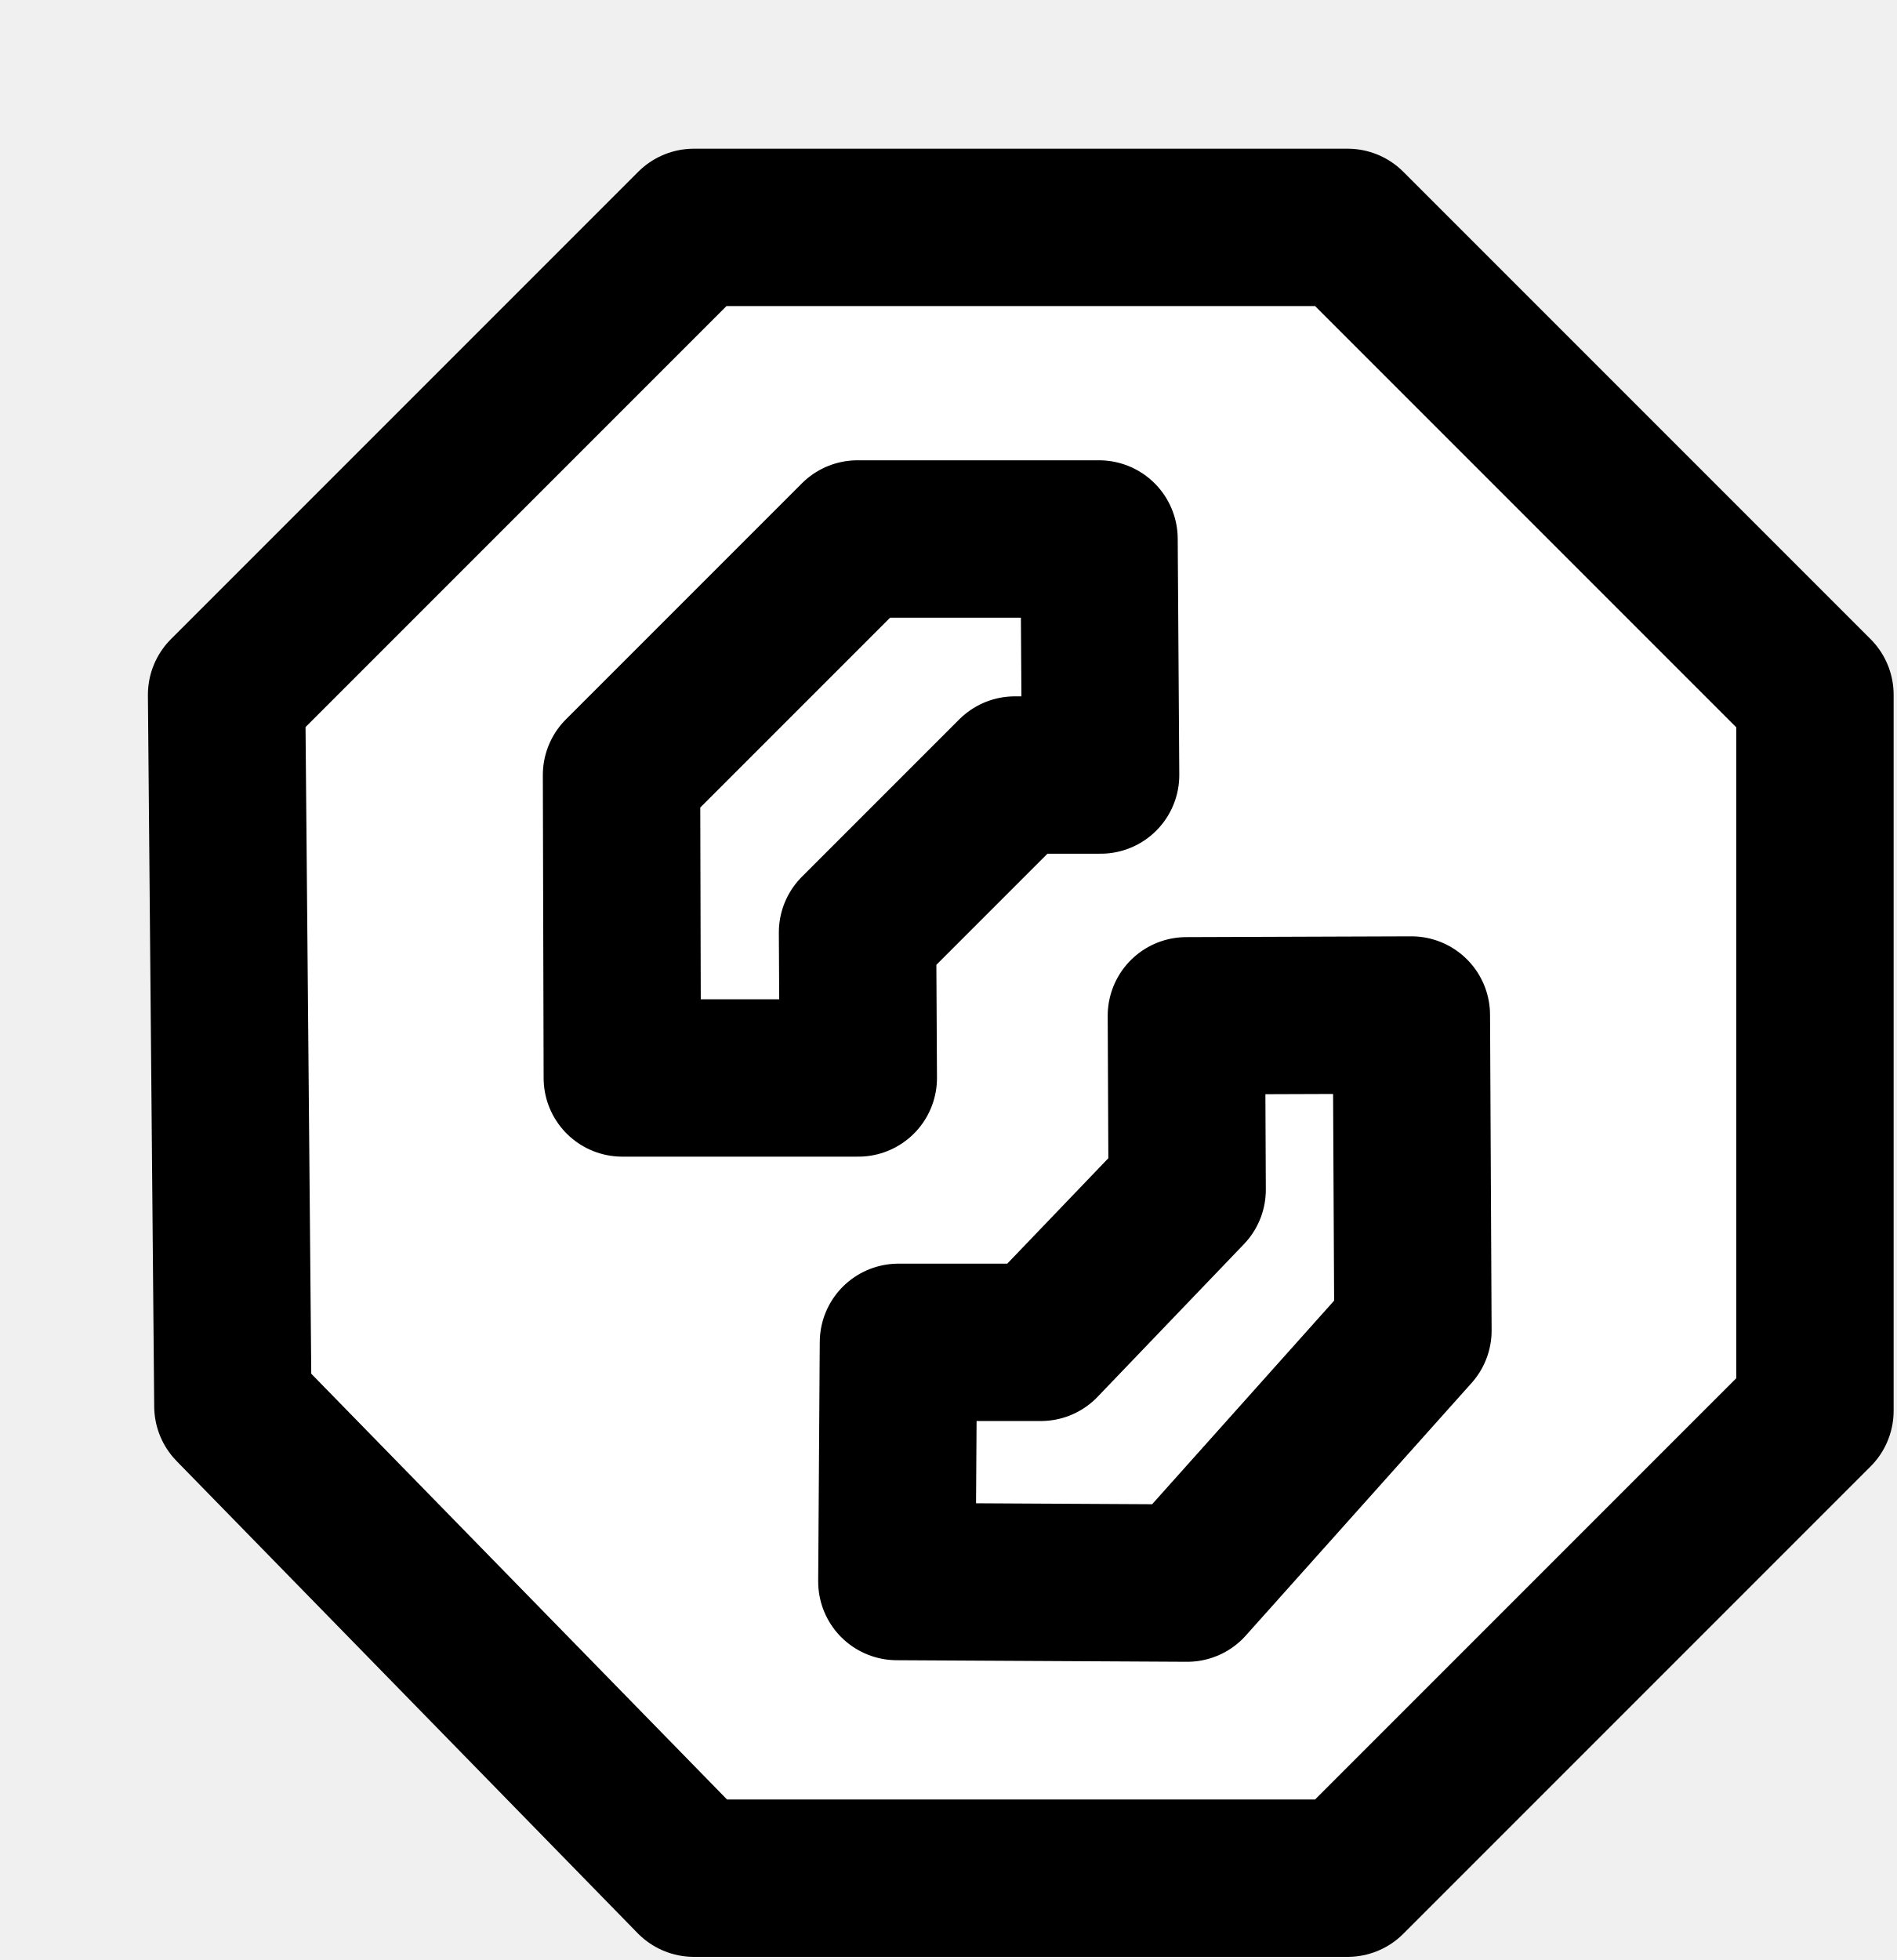
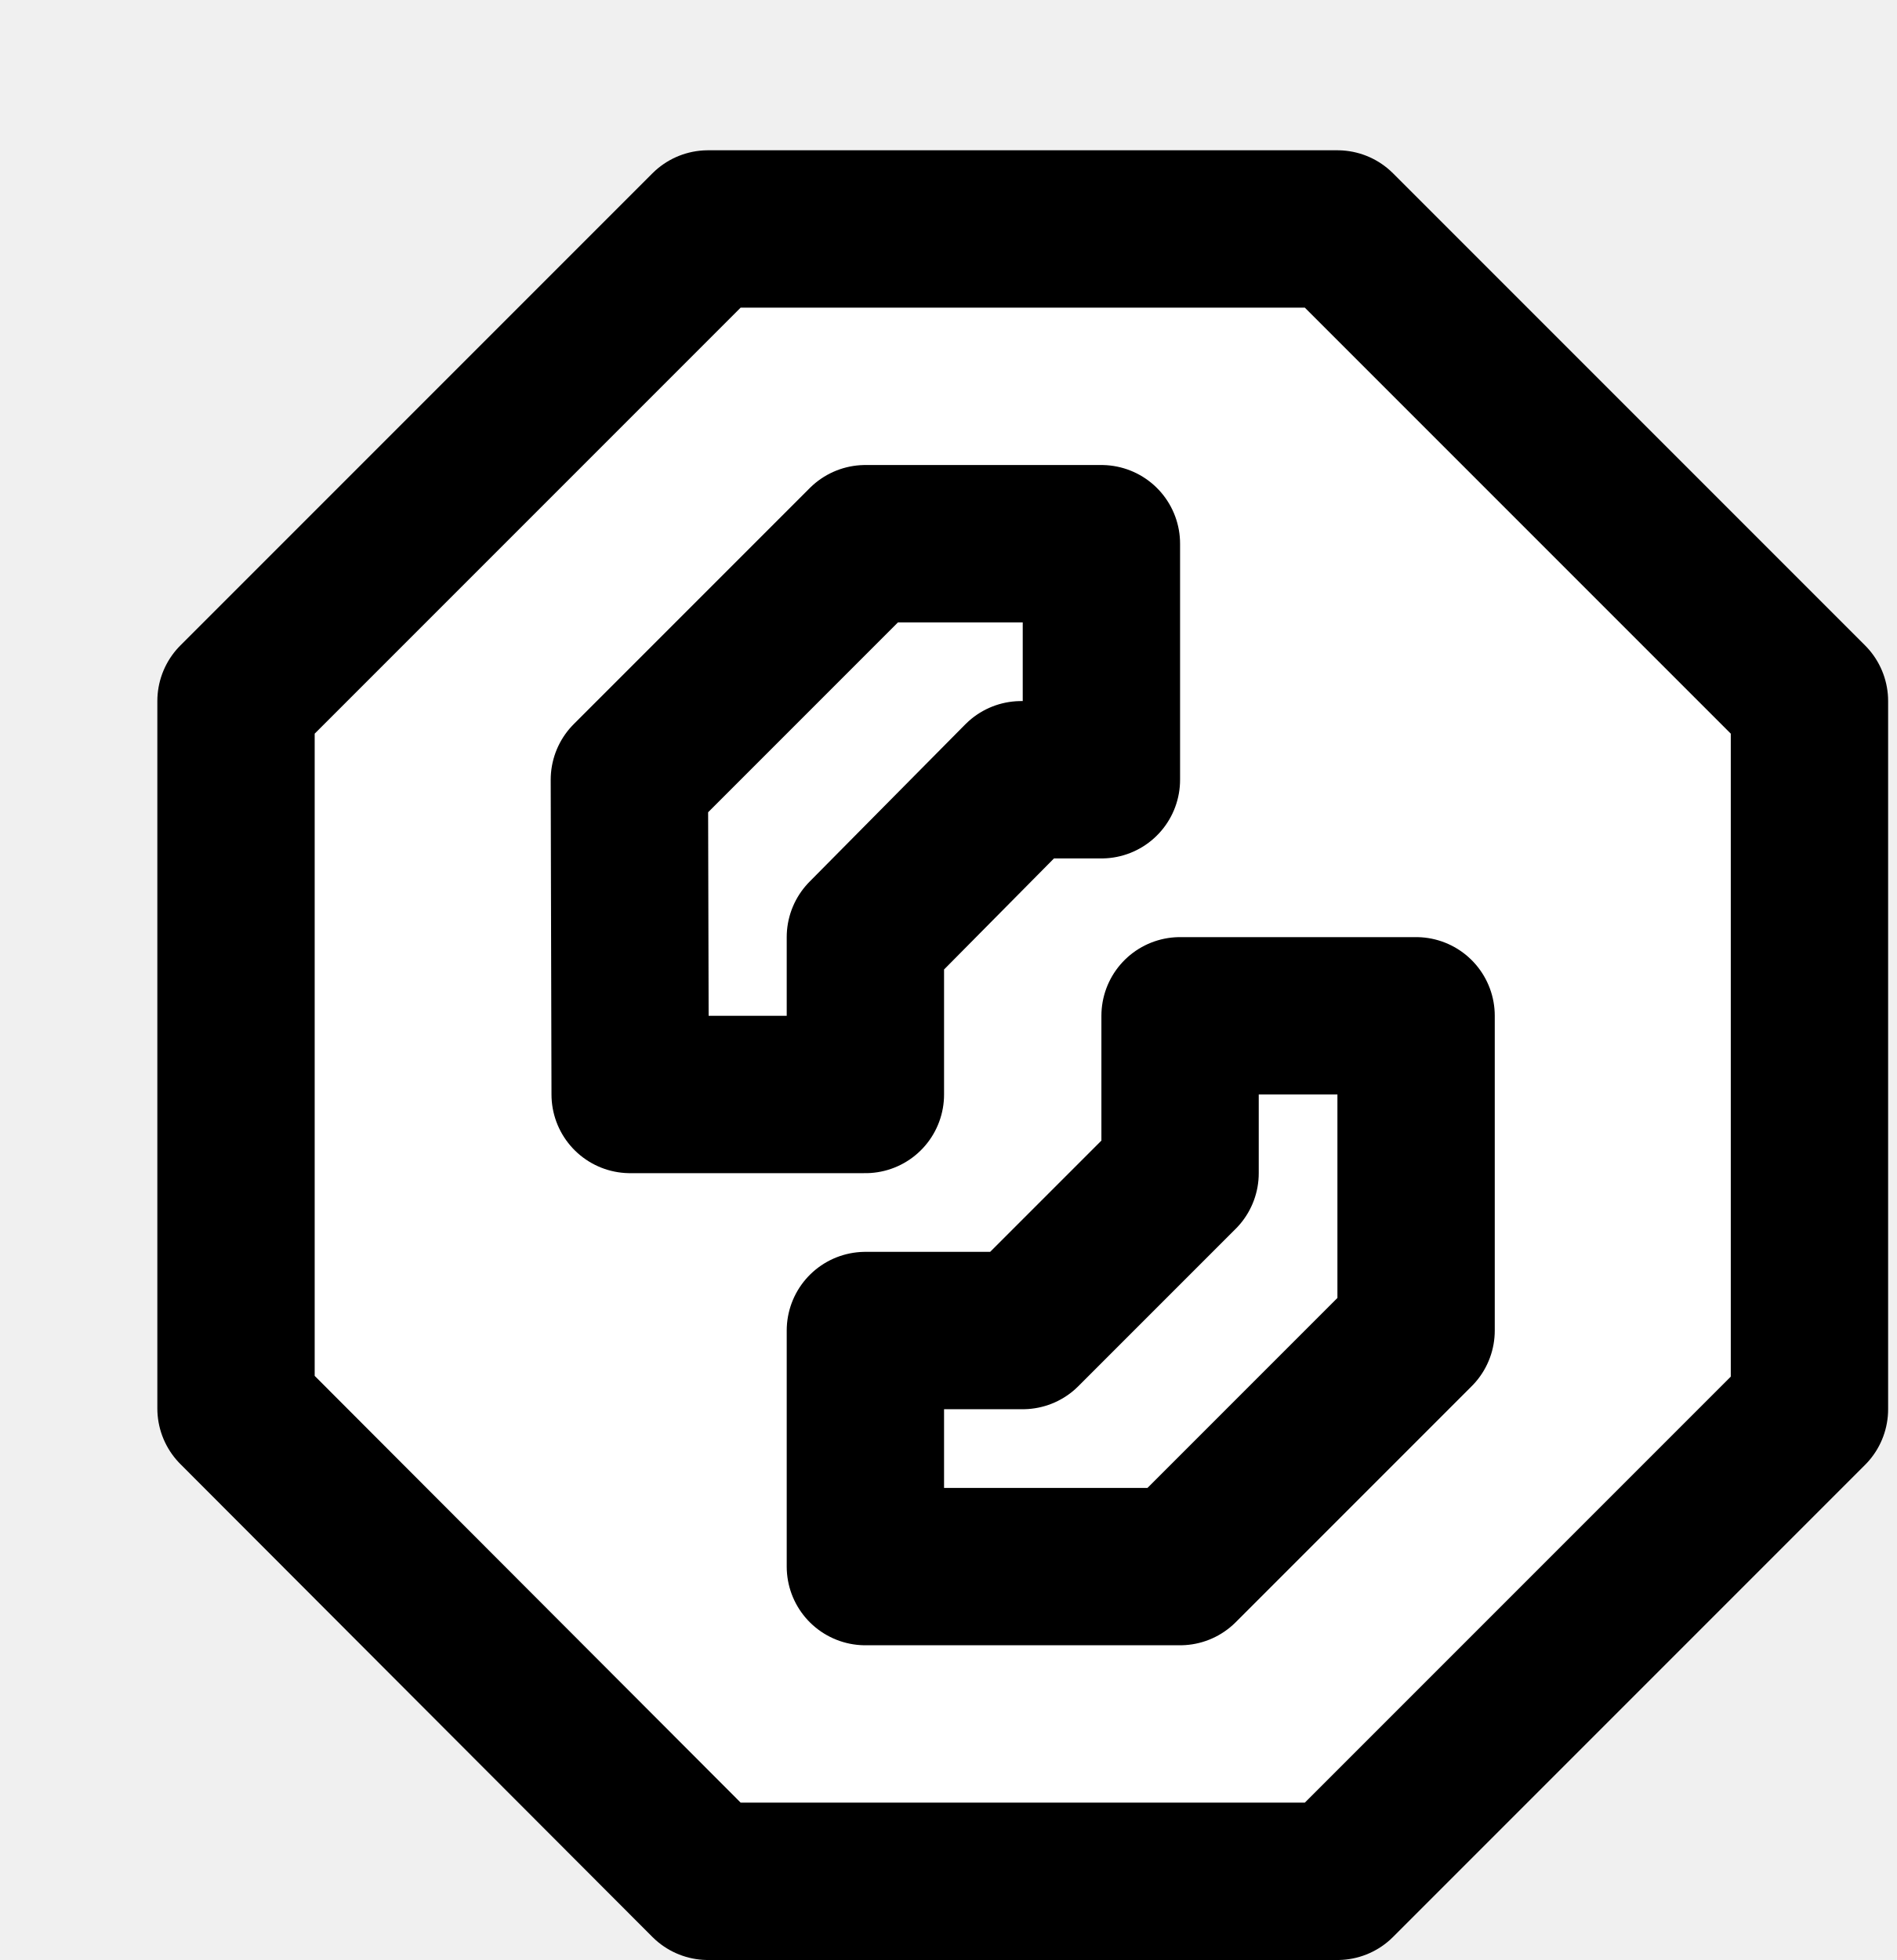
<svg xmlns="http://www.w3.org/2000/svg" id="Layer_1" version="1.1" viewBox="0 0 24.11 24.91">
  <defs>
    <style>
      .st0 {
        fill: #fff;
        stroke: #000;
        stroke-linecap: round;
        stroke-linejoin: round;
        stroke-width: 2px;
      }
    </style>
  </defs>
-   <polygon class="st0" points="2.96 17.87 2.88 8.83 8.82 2.89 17.13 2.89 23.07 8.83 23.07 17.93 17.13 23.87 8.82 23.87 2.96 17.87" />
-   <polygon class="st0" points="17.96 16.91 17.94 12.9 17.94 12.9 17.94 12.9 15.08 12.91 15.09 15.12 13.23 17.06 11.42 17.06 11.4 20.1 15.09 20.12 17.96 16.91" />
-   <polygon class="st0" points="7.9 9.85 7.91 13.7 7.91 13.7 8.91 13.7 10.91 13.7 10.9 11.85 12.9 9.85 13.99 9.85 13.97 6.85 10.9 6.85 7.9 9.85" />
+   <polygon class="st0" points="3 17.9 3 8.91 9 2.91 17 2.91 23 8.91 23 17.91 17 23.91 9 23.91 3 17.9" />
+   <polygon class="st0" points="18 16.91 18 12.91 17.98 12.91 17.98 12.91 15 12.91 15 14.91 13 16.91 11 16.91 11 19.91 15 19.91 18 16.91" />
+   <polygon class="st0" points="8 9.91 8.01 13.91 8.01 13.91 9.01 13.91 11 13.91 11 11.91 12.98 9.91 14 9.91 14 6.91 11 6.91 8 9.91" />
</svg>
